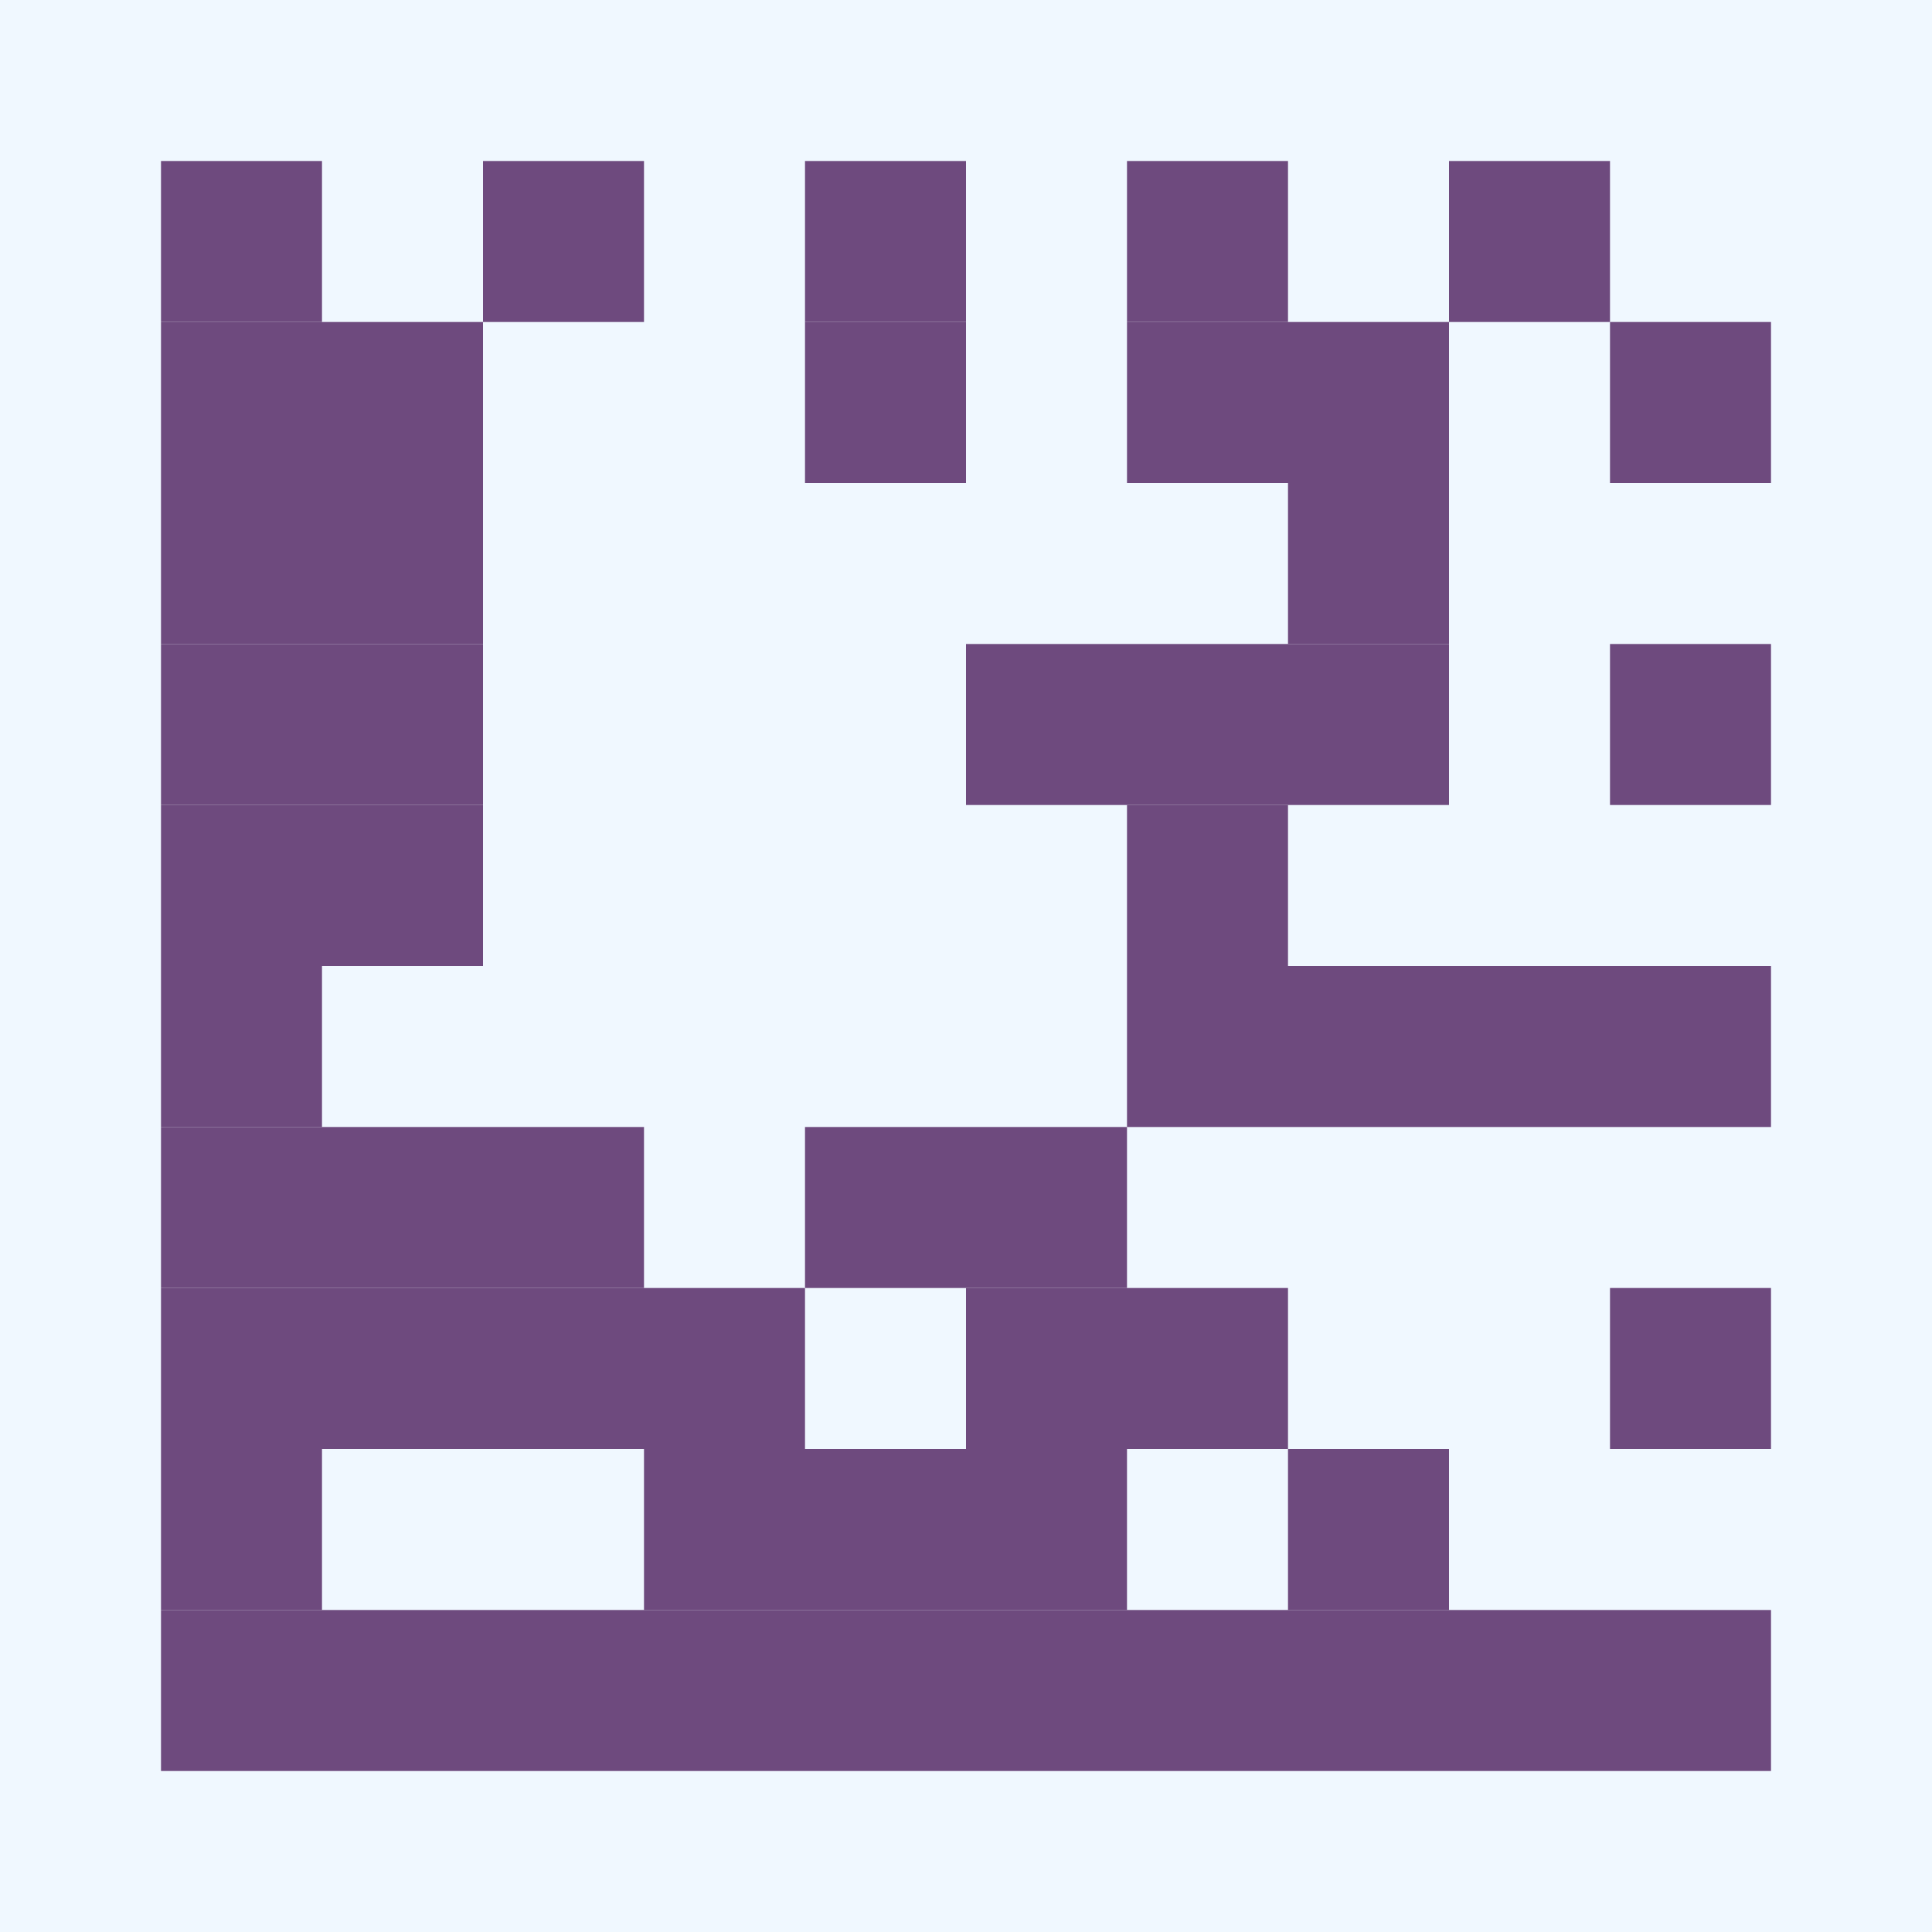
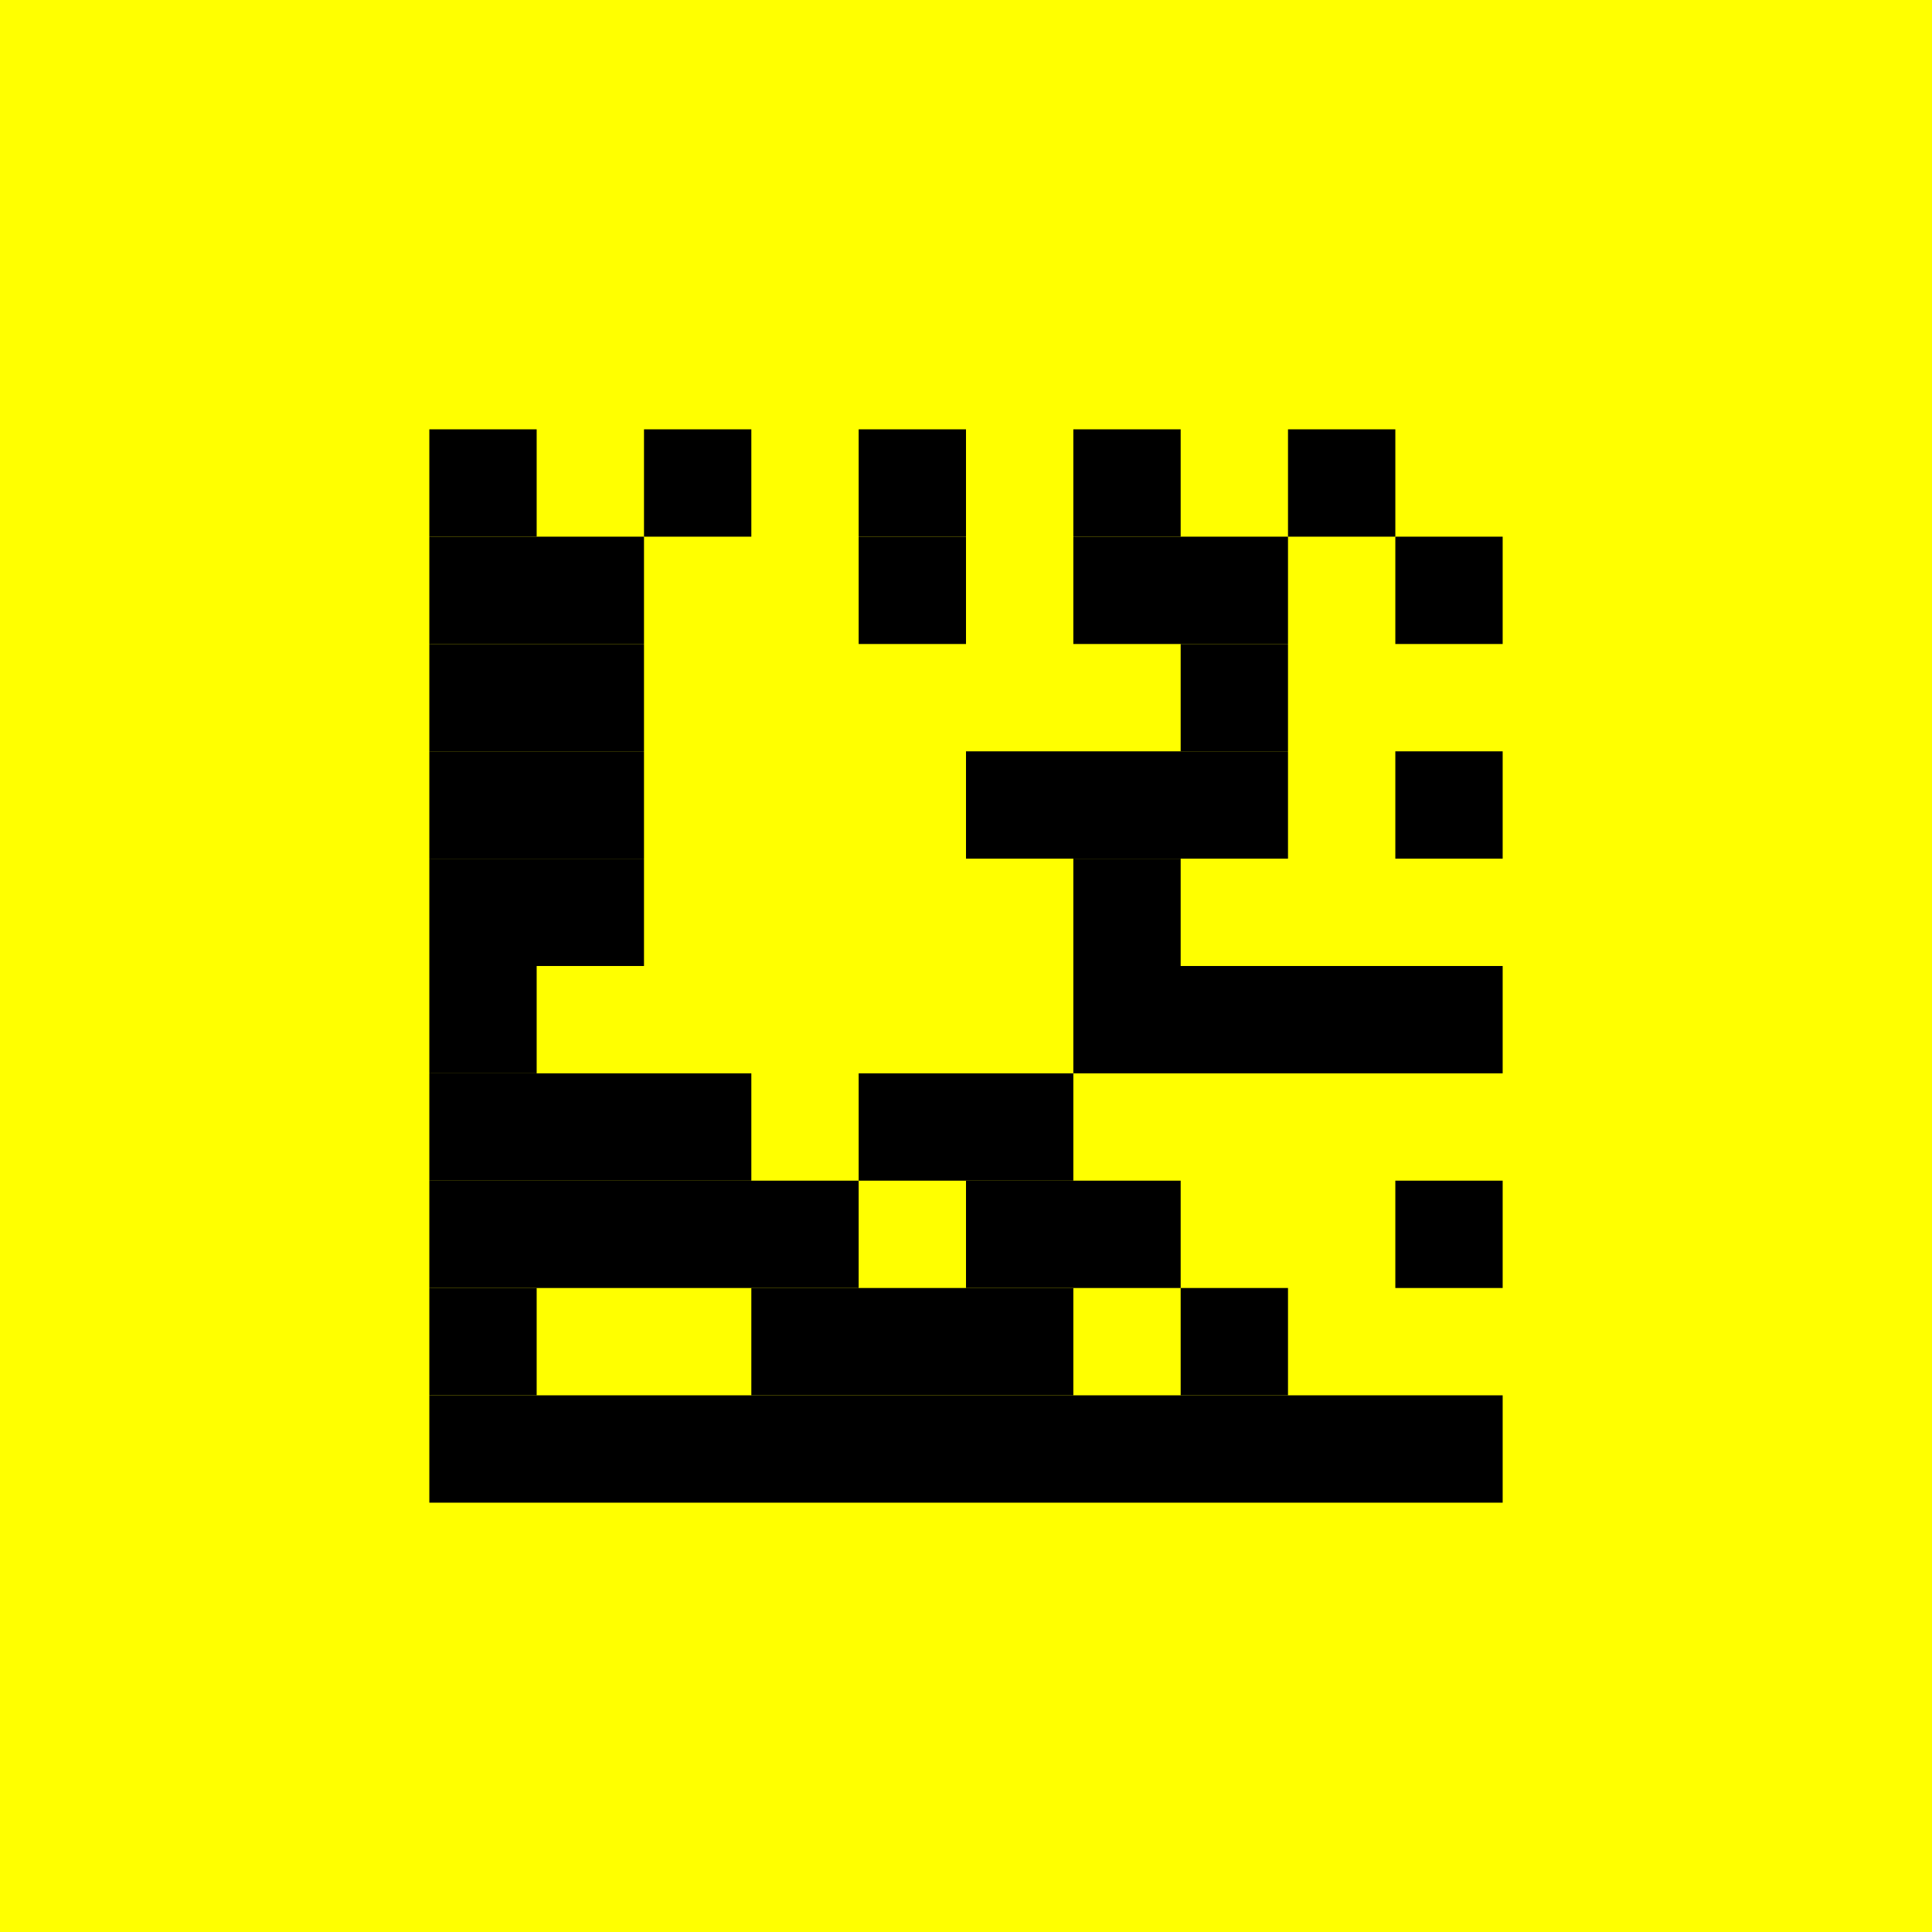
- <svg xmlns="http://www.w3.org/2000/svg" width="200" height="200.0" preserveAspectRatio="none" viewBox="0 0 12 12">
-   <rect width="100%" height="100%" fill="aliceblue" />
-   <g transform="translate(0 0.5)" stroke="#6e4a7e" stroke-width="1">
-     <line x1="0" y1="0" x2="12" y2="0" stroke-dasharray="0 12" />
-     <line x1="0" y1="1" x2="12" y2="1" stroke-dasharray="0 1 1 1 1 1 1 1 1 1 1 2" />
-     <line x1="0" y1="2" x2="12" y2="2" stroke-dasharray="0 1 2 2 1 1 2 1 1 1" />
-     <line x1="0" y1="3" x2="12" y2="3" stroke-dasharray="0 1 2 5 1 3" />
-     <line x1="0" y1="4" x2="12" y2="4" stroke-dasharray="0 1 2 3 3 1 1 1" />
-     <line x1="0" y1="5" x2="12" y2="5" stroke-dasharray="0 1 2 4 1 4" />
-     <line x1="0" y1="6" x2="12" y2="6" stroke-dasharray="0 1 1 5 4 1" />
-     <line x1="0" y1="7" x2="12" y2="7" stroke-dasharray="0 1 3 1 2 5" />
-     <line x1="0" y1="8" x2="12" y2="8" stroke-dasharray="0 1 4 1 2 2 1 1" />
-     <line x1="0" y1="9" x2="12" y2="9" stroke-dasharray="0 1 1 2 3 1 1 3" />
-     <line x1="0" y1="10" x2="12" y2="10" stroke-dasharray="0 1 10 1" />
-     <line x1="0" y1="11" x2="12" y2="11" stroke-dasharray="0 12" />
+ <svg xmlns="http://www.w3.org/2000/svg" width="200" height="200.0" preserveAspectRatio="none" viewBox="0 0 18 18">
+   <rect width="100%" height="100%" fill="#ffff00" />
+   <g transform="translate(0 0.5)" stroke="black" stroke-width="1">
+     <line x1="0" y1="0" x2="18" y2="0" stroke-dasharray="0 18" />
+     <line x1="0" y1="1" x2="18" y2="1" stroke-dasharray="0 18" />
+     <line x1="0" y1="2" x2="18" y2="2" stroke-dasharray="0 18" />
+     <line x1="0" y1="3" x2="18" y2="3" stroke-dasharray="0 18" />
+     <line x1="0" y1="4" x2="18" y2="4" stroke-dasharray="0 4 1 1 1 1 1 1 1 1 1 5" />
+     <line x1="0" y1="5" x2="18" y2="5" stroke-dasharray="0 4 2 2 1 1 2 1 1 4" />
+     <line x1="0" y1="6" x2="18" y2="6" stroke-dasharray="0 4 2 5 1 6" />
+     <line x1="0" y1="7" x2="18" y2="7" stroke-dasharray="0 4 2 3 3 1 1 4" />
+     <line x1="0" y1="8" x2="18" y2="8" stroke-dasharray="0 4 2 4 1 7" />
+     <line x1="0" y1="9" x2="18" y2="9" stroke-dasharray="0 4 1 5 4 4" />
+     <line x1="0" y1="10" x2="18" y2="10" stroke-dasharray="0 4 3 1 2 8" />
+     <line x1="0" y1="11" x2="18" y2="11" stroke-dasharray="0 4 4 1 2 2 1 4" />
+     <line x1="0" y1="12" x2="18" y2="12" stroke-dasharray="0 4 1 2 3 1 1 6" />
+     <line x1="0" y1="13" x2="18" y2="13" stroke-dasharray="0 4 10 4" />
+     <line x1="0" y1="14" x2="18" y2="14" stroke-dasharray="0 18" />
+     <line x1="0" y1="15" x2="18" y2="15" stroke-dasharray="0 18" />
+     <line x1="0" y1="16" x2="18" y2="16" stroke-dasharray="0 18" />
+     <line x1="0" y1="17" x2="18" y2="17" stroke-dasharray="0 18" />
  </g>
</svg>
